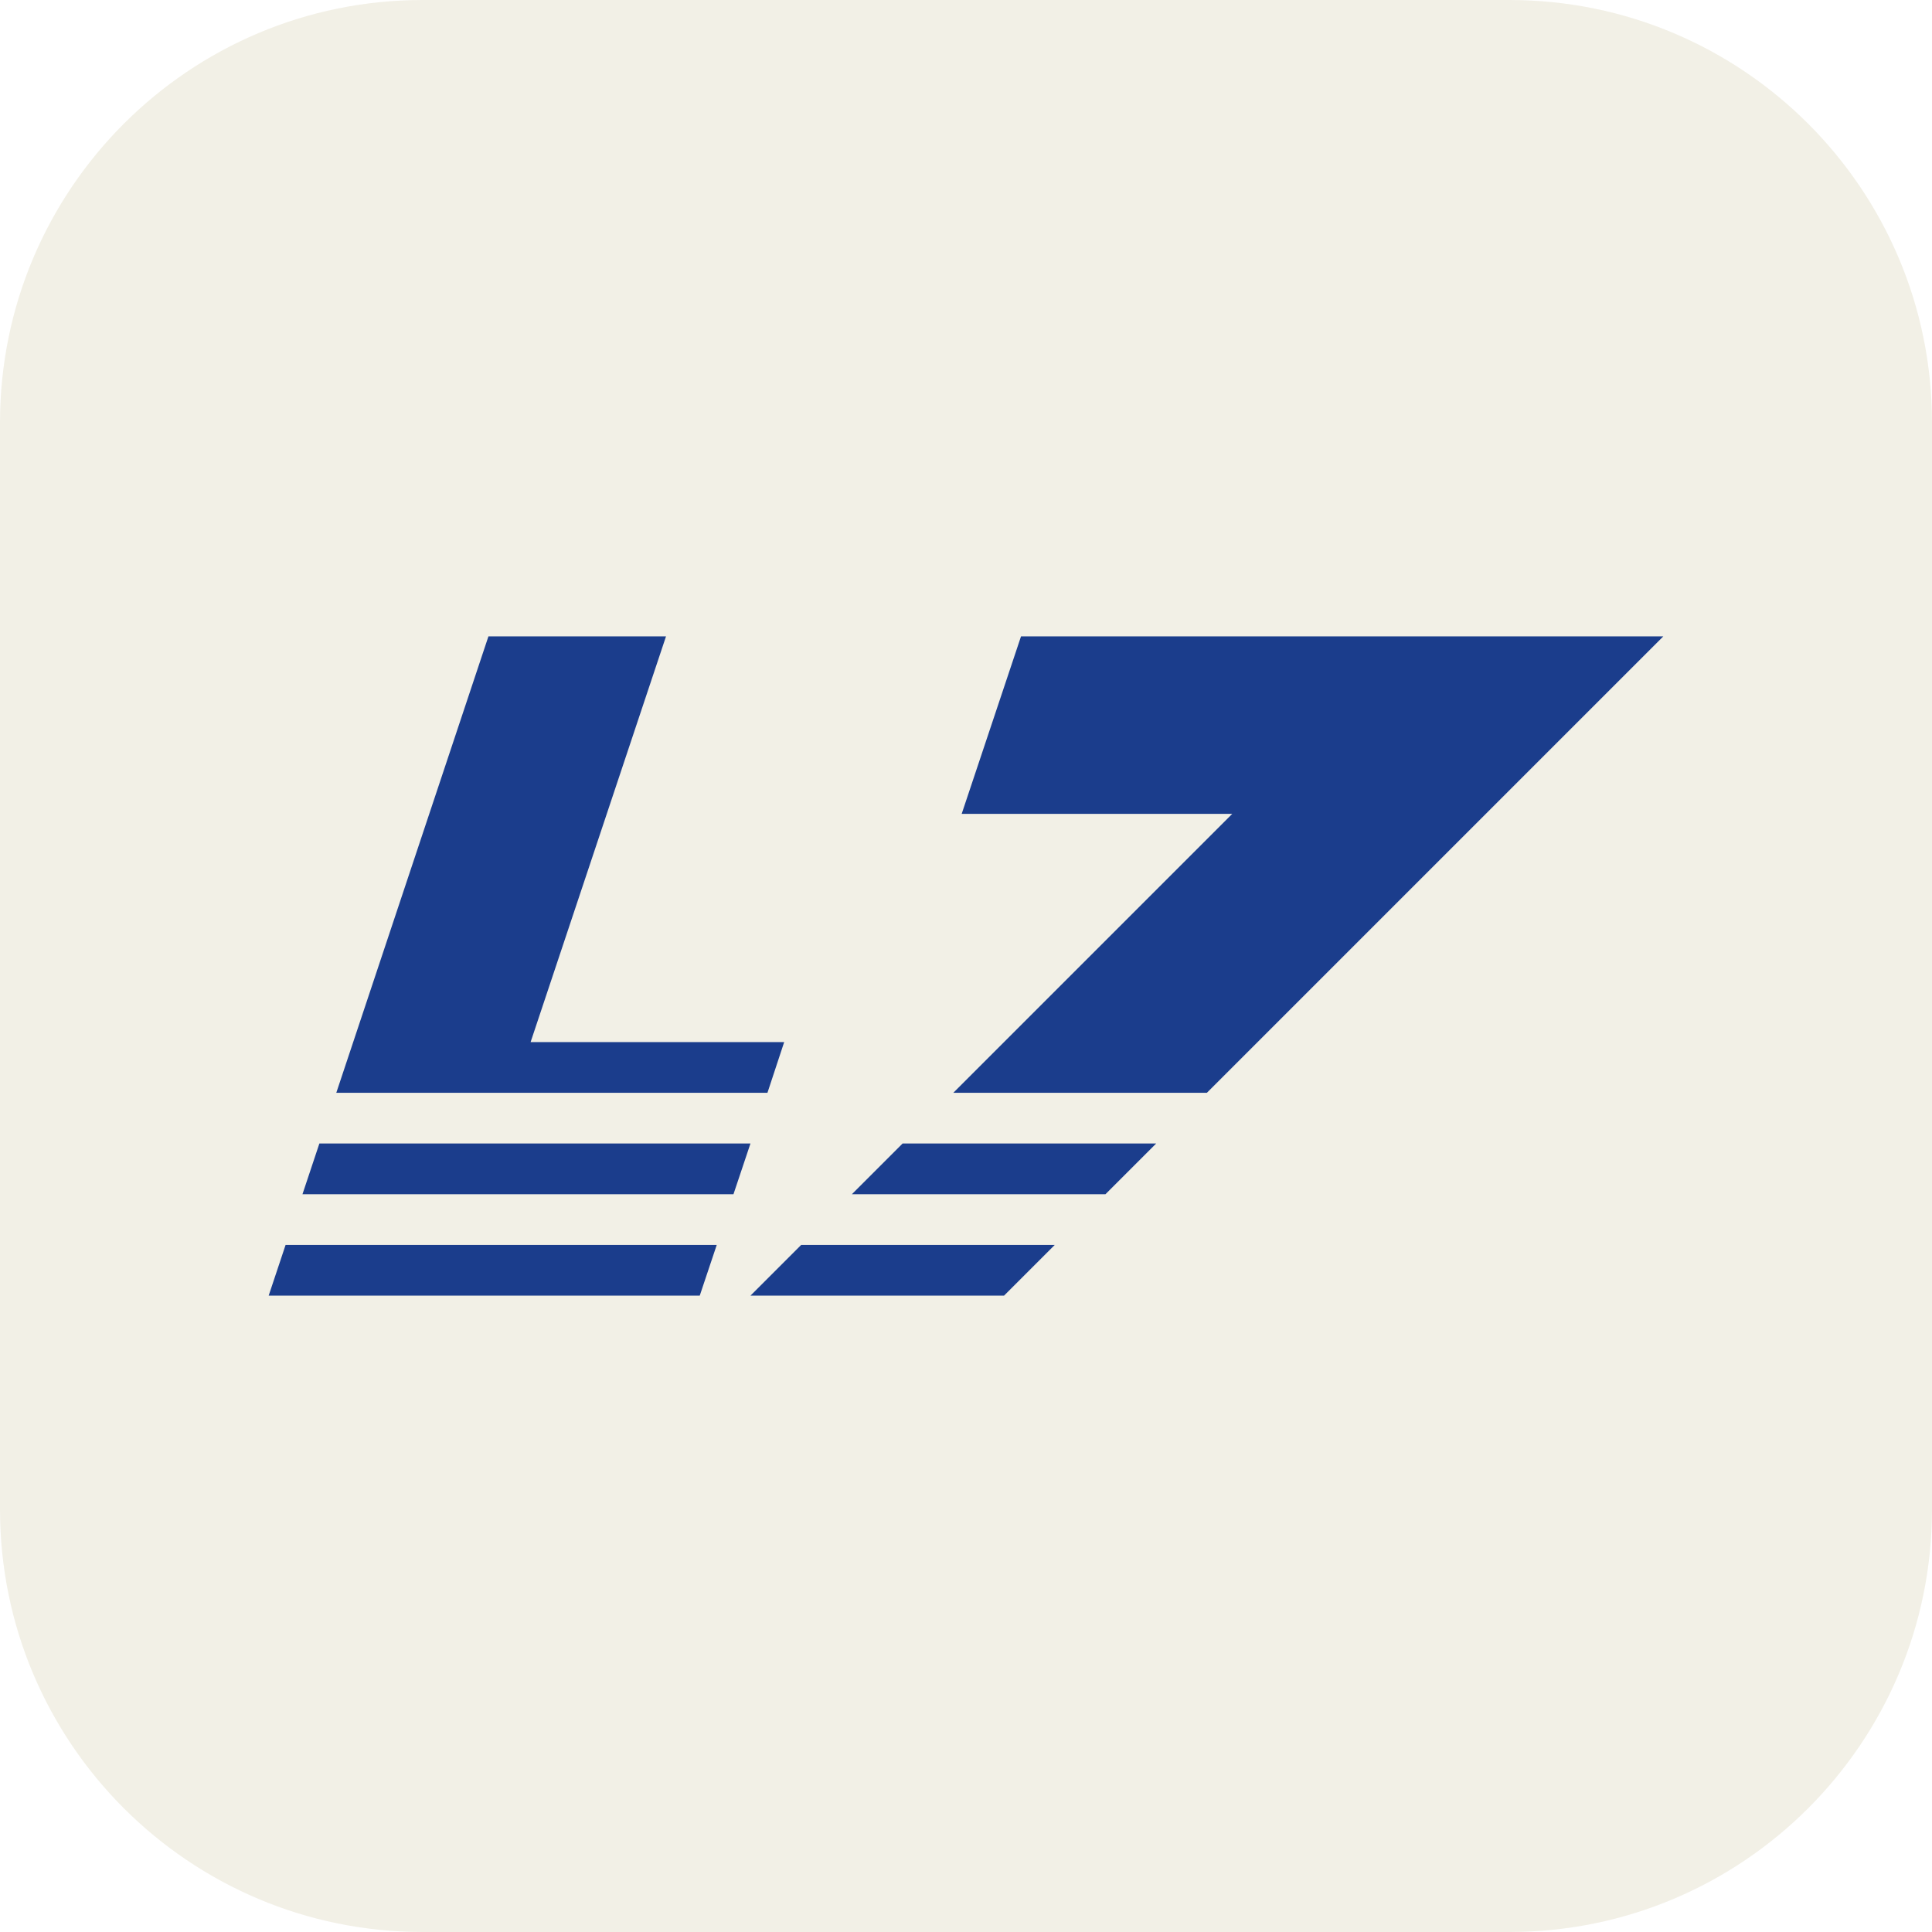
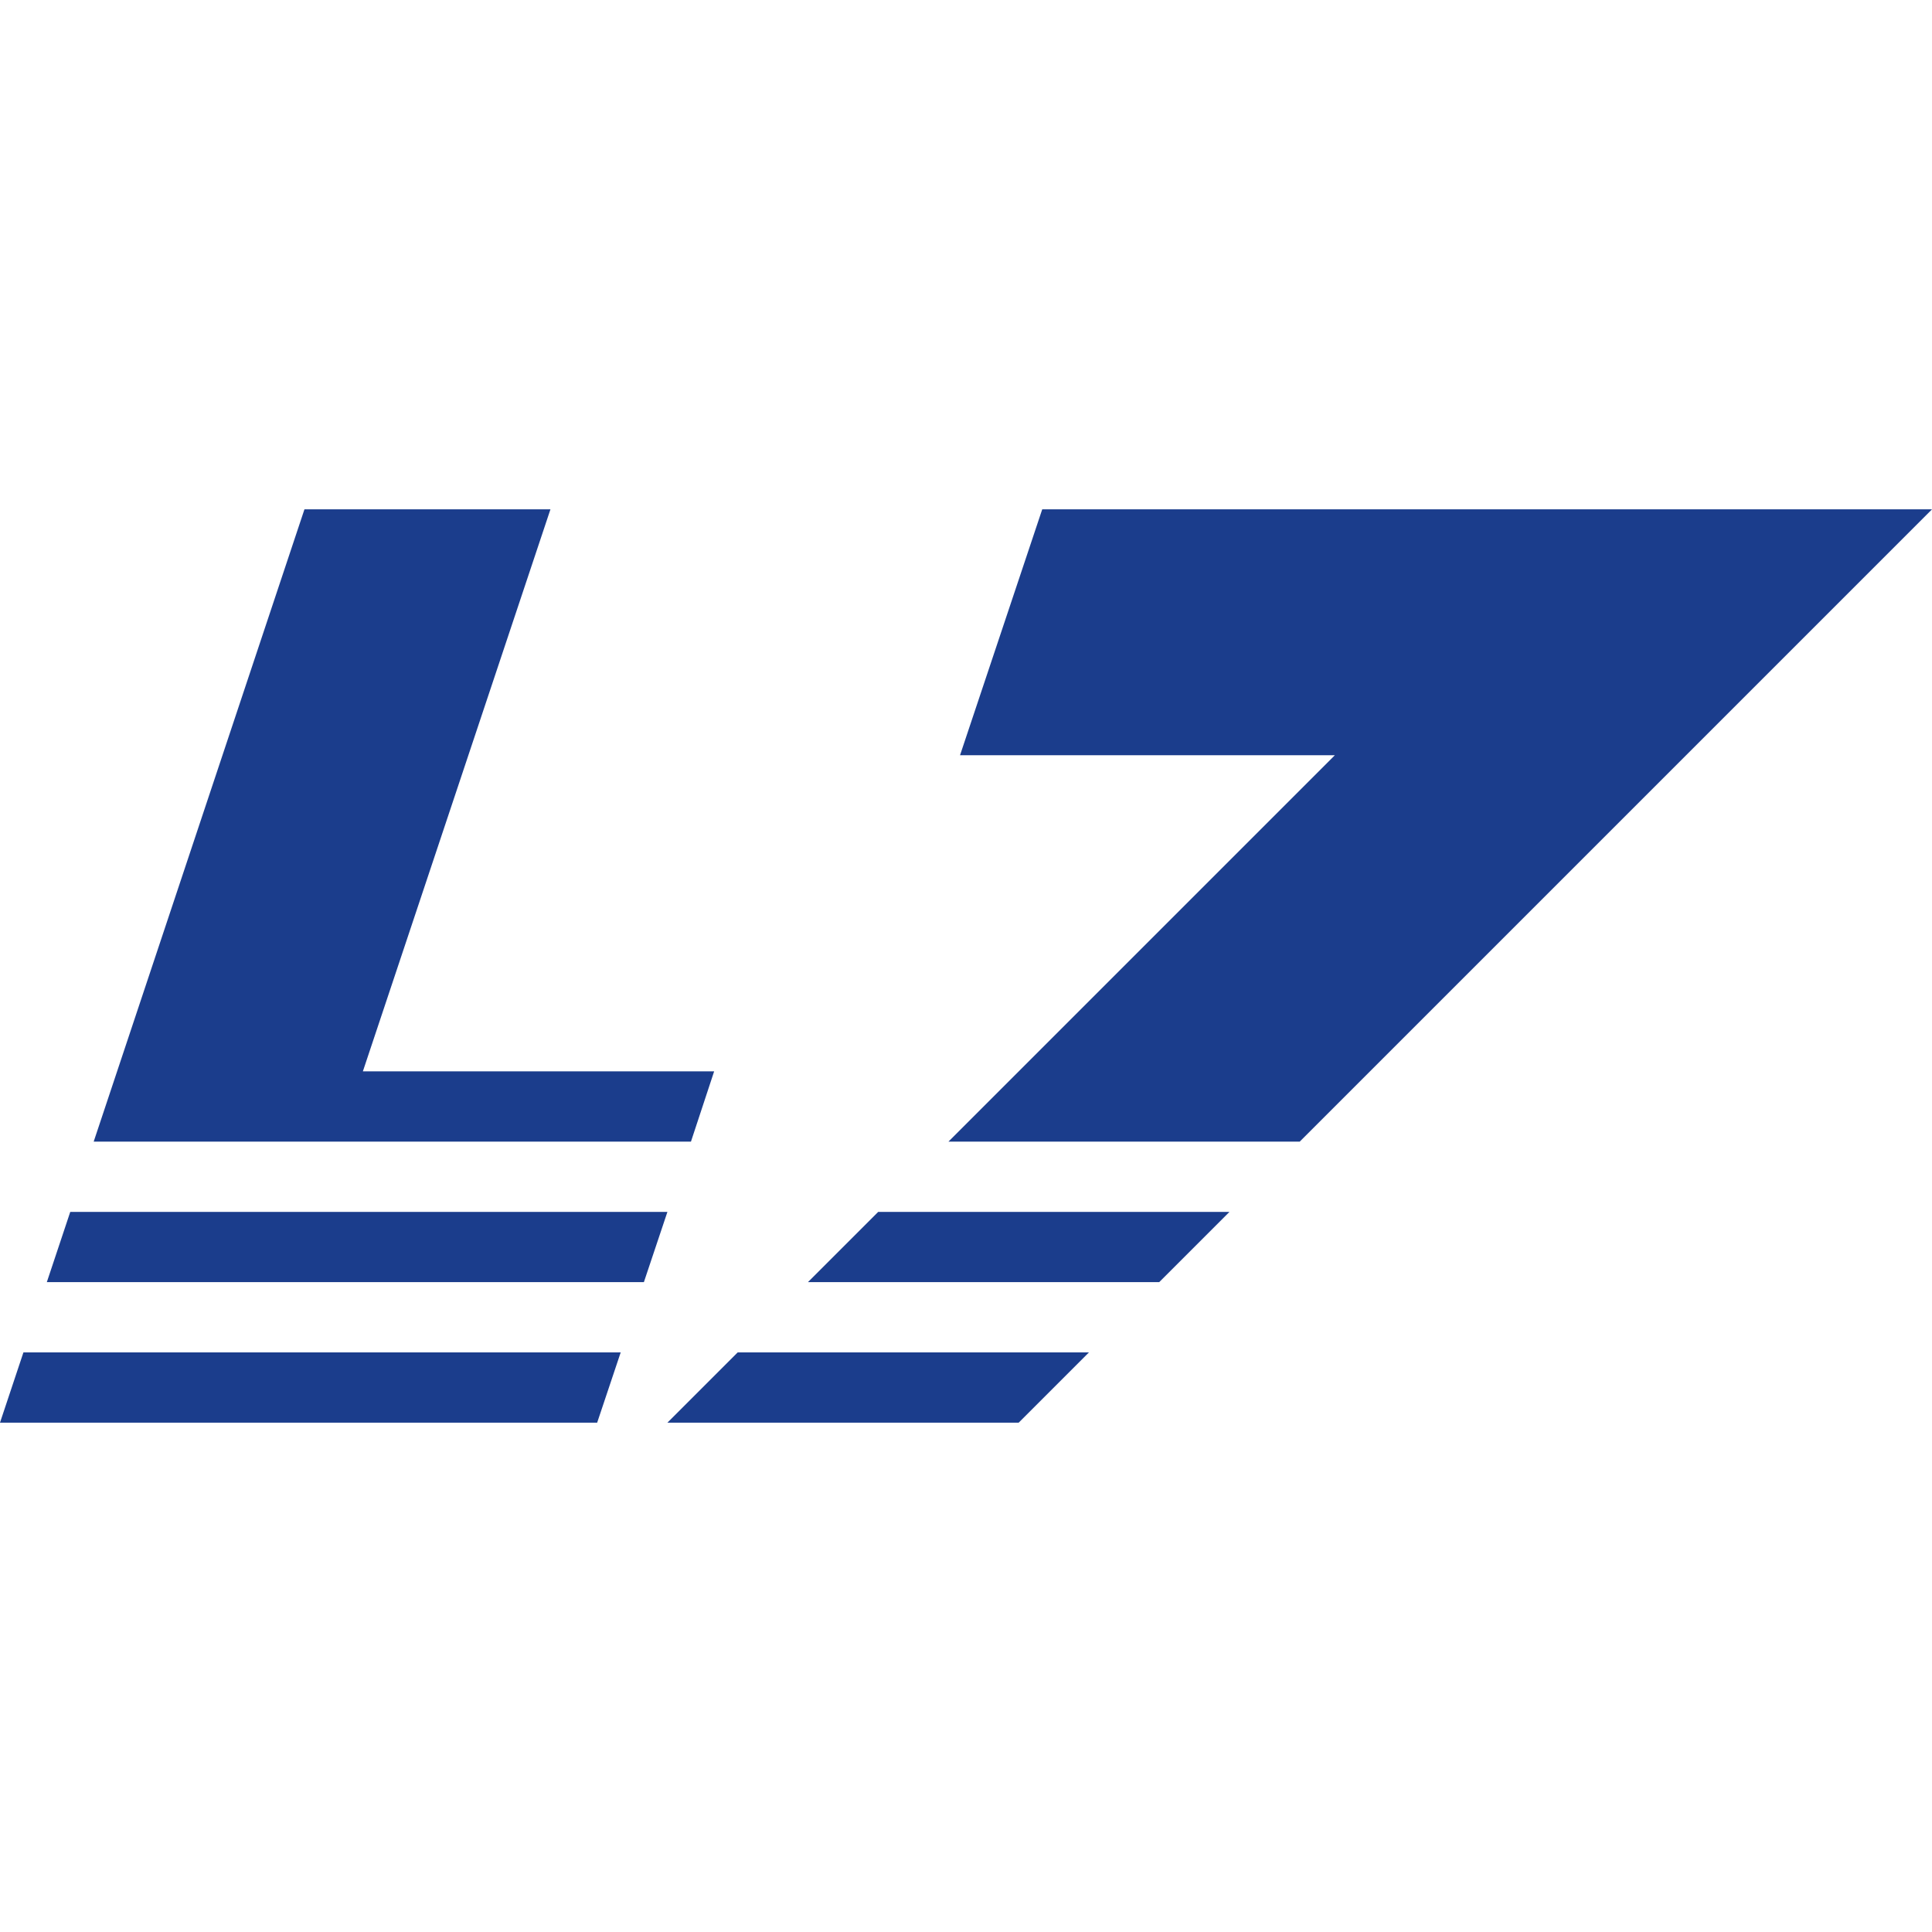
- <svg xmlns="http://www.w3.org/2000/svg" viewBox="0 0 64 64">
+ <svg xmlns="http://www.w3.org/2000/svg" viewBox="0 -14.5 55 55">
  <style>
-     rect { fill: #f2f0e6; }
    path { fill: #1b3d8c; }
    @media (prefers-color-scheme: dark) {
-       rect { fill: #0f3471; }
      path { fill: #eef5ff; }
    }
  </style>
-   <rect width="64" height="64" rx="14" />
-   <g transform="translate(8.9 21.08) scale(0.84)">
-     <path d="M8.667,0 15.67,0 10.33,16 20.33,16 19.67,18 2.667,18Z" />
-     <path d="M55,0 37,18 27,18 38,7 27.33,7 29.67,0Z" />
-     <path d="M2,20 19,20 18.33,22 1.333,22Z" />
-     <path d="M35,20 33,22 23,22 25,20Z" />
-     <path d="M0.667,24 17.67,24 17,26 0,26Z" />
-     <path d="M31,24 29,26 19,26 21,24Z" />
-   </g>
+   <path d="M8.667,0 15.67,0 10.33,16 20.33,16 19.67,18 2.667,18Z" />
+   <path d="M55,0 37,18 27,18 38,7 27.33,7 29.67,0Z" />
+   <path d="M2,20 19,20 18.33,22 1.333,22Z" />
+   <path d="M35,20 33,22 23,22 25,20Z" />
+   <path d="M0.667,24 17.67,24 17,26 0,26Z" />
+   <path d="M31,24 29,26 19,26 21,24Z" />
</svg>
